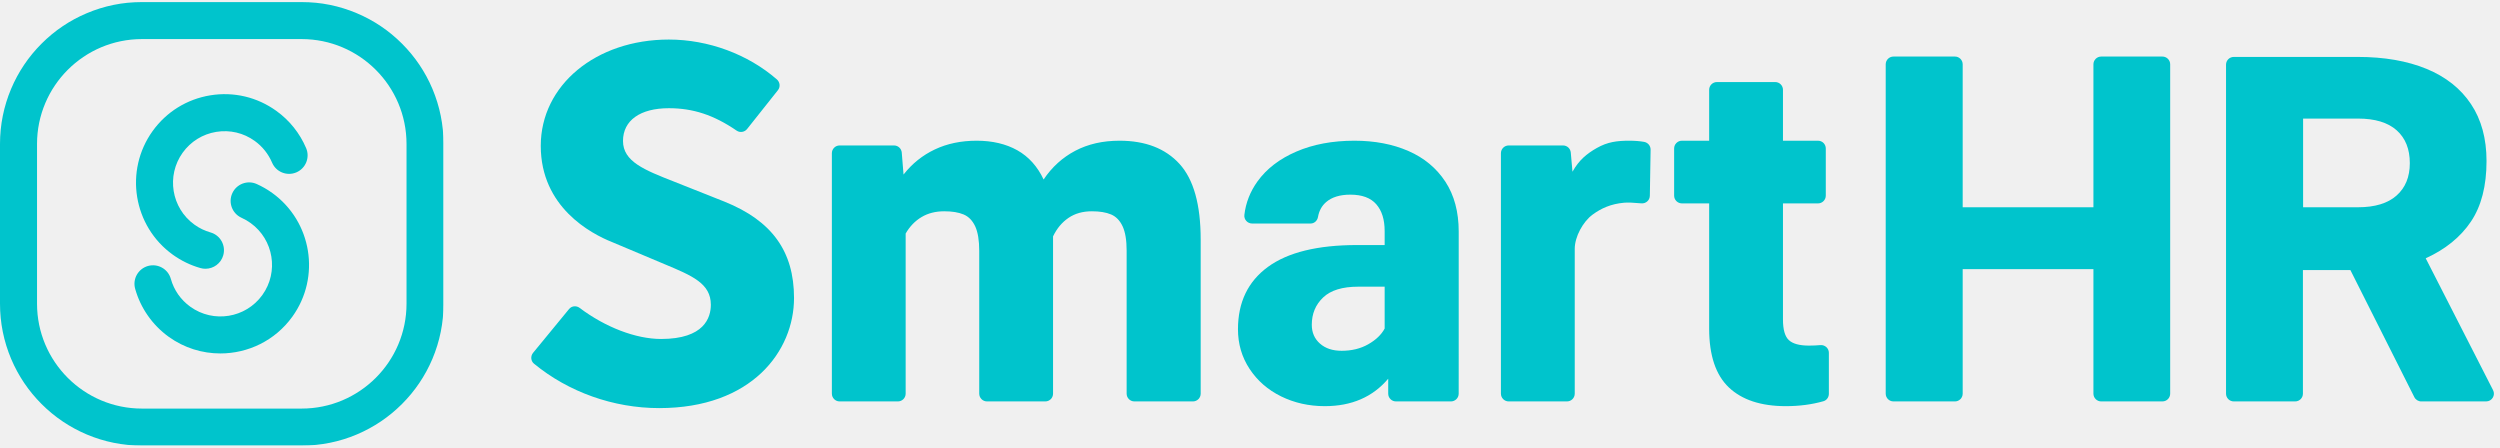
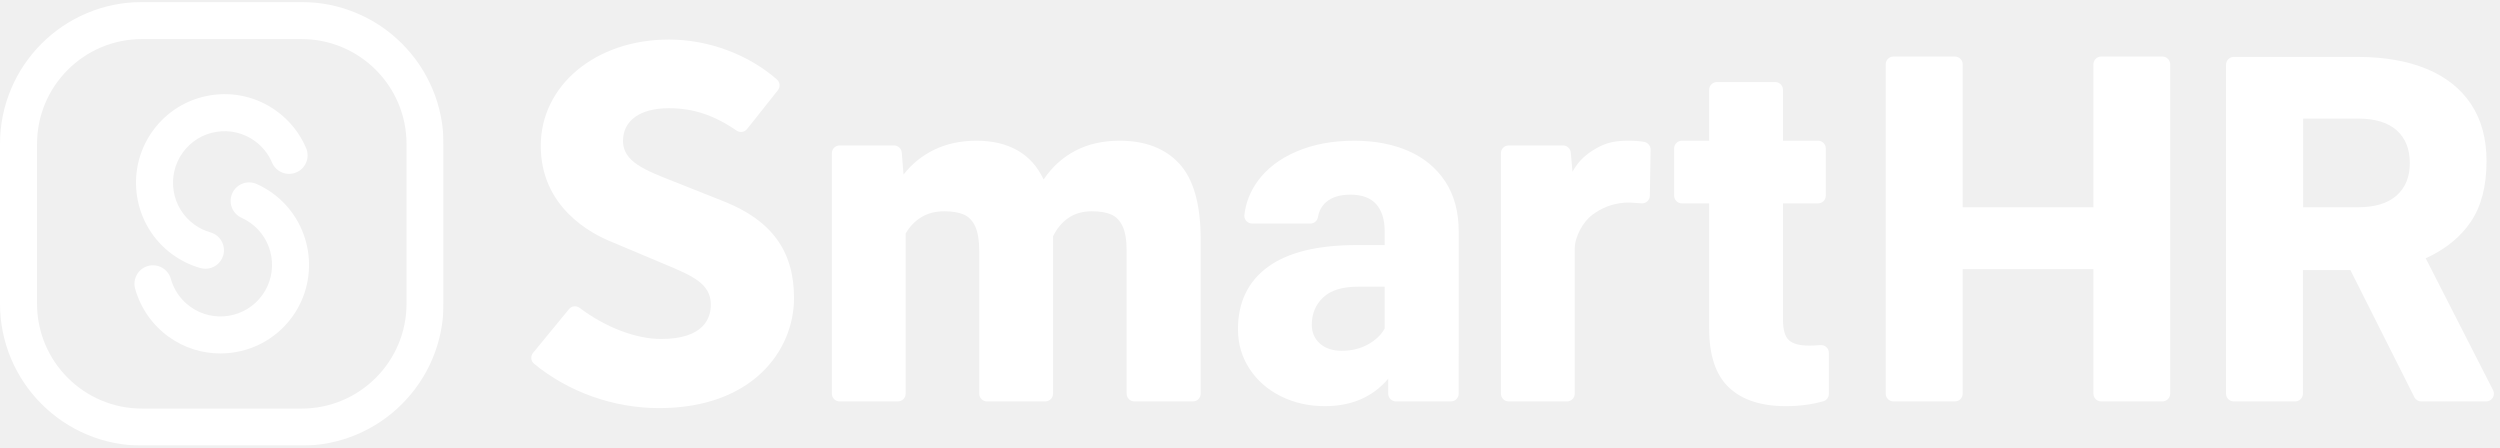
<svg xmlns="http://www.w3.org/2000/svg" width="95" height="17" viewBox="0 0 95 17" fill="none">
-   <path fill-rule="evenodd" clip-rule="evenodd" d="M7.807 10.213C7.744 10.213 7.679 10.204 7.615 10.186C7.239 10.079 6.886 9.908 6.566 9.678C5.06 8.593 4.717 6.485 5.801 4.978C6.327 4.248 7.105 3.767 7.993 3.622C8.881 3.478 9.772 3.688 10.501 4.214C11.002 4.574 11.393 5.063 11.633 5.629C11.785 5.986 11.618 6.399 11.26 6.551C10.902 6.703 10.489 6.536 10.338 6.178C10.198 5.85 9.971 5.565 9.679 5.355C9.254 5.049 8.736 4.927 8.219 5.011C7.702 5.095 7.249 5.376 6.943 5.8C6.312 6.677 6.511 7.905 7.388 8.536C7.575 8.671 7.78 8.77 7.999 8.832C8.373 8.938 8.59 9.327 8.484 9.701C8.396 10.011 8.114 10.213 7.807 10.213Z" fill="#00C4CC" />
-   <path fill-rule="evenodd" clip-rule="evenodd" d="M8.374 13.431C7.692 13.431 7.004 13.226 6.41 12.798C5.793 12.353 5.34 11.706 5.136 10.974C5.031 10.6 5.25 10.212 5.624 10.107C5.998 10.003 6.386 10.221 6.491 10.595C6.612 11.027 6.868 11.393 7.233 11.656C8.11 12.288 9.337 12.088 9.969 11.211C10.6 10.334 10.4 9.106 9.523 8.475C9.415 8.397 9.299 8.33 9.179 8.276C8.825 8.117 8.666 7.7 8.826 7.346C8.985 6.992 9.401 6.833 9.756 6.993C9.962 7.085 10.161 7.2 10.346 7.333C11.852 8.418 12.195 10.527 11.11 12.033C10.453 12.946 9.421 13.431 8.374 13.431Z" fill="#00C4CC" />
+   <path fill-rule="evenodd" clip-rule="evenodd" d="M7.807 10.213C7.744 10.213 7.679 10.204 7.615 10.186C7.239 10.079 6.886 9.908 6.566 9.678C5.06 8.593 4.717 6.485 5.801 4.978C6.327 4.248 7.105 3.767 7.993 3.622C8.881 3.478 9.772 3.688 10.501 4.214C11.002 4.574 11.393 5.063 11.633 5.629C11.785 5.986 11.618 6.399 11.26 6.551C10.902 6.703 10.489 6.536 10.338 6.178C10.198 5.85 9.971 5.565 9.679 5.355C9.254 5.049 8.736 4.927 8.219 5.011C7.702 5.095 7.249 5.376 6.943 5.8C6.312 6.677 6.511 7.905 7.388 8.536C7.575 8.671 7.78 8.77 7.999 8.832C8.373 8.938 8.59 9.327 8.484 9.701C8.396 10.011 8.114 10.213 7.807 10.213Z" fill="#FFFFFF" />
+   <path fill-rule="evenodd" clip-rule="evenodd" d="M8.374 13.431C7.692 13.431 7.004 13.226 6.41 12.798C5.793 12.353 5.34 11.706 5.136 10.974C5.031 10.6 5.25 10.212 5.624 10.107C5.998 10.003 6.386 10.221 6.491 10.595C6.612 11.027 6.868 11.393 7.233 11.656C8.11 12.288 9.337 12.088 9.969 11.211C10.6 10.334 10.4 9.106 9.523 8.475C9.415 8.397 9.299 8.33 9.179 8.276C8.825 8.117 8.666 7.7 8.826 7.346C8.985 6.992 9.401 6.833 9.756 6.993C9.962 7.085 10.161 7.2 10.346 7.333C11.852 8.418 12.195 10.527 11.11 12.033C10.453 12.946 9.421 13.431 8.374 13.431Z" fill="#FFFFFF" />
  <mask id="mask0_59_1469" style="mask-type:alpha" maskUnits="userSpaceOnUse" x="0" y="0" width="17" height="17">
    <path fill-rule="evenodd" clip-rule="evenodd" d="M0 0.078H16.855V16.933H0V0.078Z" fill="white" />
  </mask>
  <g mask="url(#mask0_59_1469)">
-     <path fill-rule="evenodd" clip-rule="evenodd" d="M11.46 0.078H5.395C4.667 0.078 3.961 0.221 3.295 0.503C2.652 0.774 2.075 1.163 1.58 1.658C1.085 2.153 0.696 2.73 0.424 3.373C0.143 4.039 -0 4.746 -0 5.473V11.538C-0 12.266 0.143 12.973 0.424 13.639C0.696 14.281 1.085 14.858 1.58 15.353C2.075 15.848 2.652 16.237 3.295 16.509C3.961 16.791 4.667 16.933 5.395 16.933H11.46C12.188 16.933 12.894 16.791 13.56 16.509C14.203 16.237 14.78 15.848 15.275 15.353C15.77 14.858 16.159 14.281 16.431 13.639C16.712 12.973 16.855 12.266 16.855 11.538V5.473C16.855 4.746 16.712 4.039 16.431 3.373C16.159 2.73 15.77 2.153 15.275 1.658C14.78 1.163 14.203 0.774 13.56 0.503C12.894 0.221 12.188 0.078 11.46 0.078ZM11.46 1.485C13.662 1.485 15.448 3.271 15.448 5.473V11.538C15.448 13.741 13.662 15.526 11.46 15.526H5.395C3.192 15.526 1.407 13.741 1.407 11.538V5.473C1.407 3.271 3.192 1.485 5.395 1.485H11.46Z" fill="#00C4CC" />
+     <path fill-rule="evenodd" clip-rule="evenodd" d="M11.46 0.078H5.395C4.667 0.078 3.961 0.221 3.295 0.503C2.652 0.774 2.075 1.163 1.58 1.658C1.085 2.153 0.696 2.73 0.424 3.373C0.143 4.039 -0 4.746 -0 5.473V11.538C-0 12.266 0.143 12.973 0.424 13.639C0.696 14.281 1.085 14.858 1.58 15.353C2.075 15.848 2.652 16.237 3.295 16.509C3.961 16.791 4.667 16.933 5.395 16.933H11.46C12.188 16.933 12.894 16.791 13.56 16.509C14.203 16.237 14.78 15.848 15.275 15.353C15.77 14.858 16.159 14.281 16.431 13.639C16.712 12.973 16.855 12.266 16.855 11.538V5.473C16.855 4.746 16.712 4.039 16.431 3.373C16.159 2.73 15.77 2.153 15.275 1.658C14.78 1.163 14.203 0.774 13.56 0.503C12.894 0.221 12.188 0.078 11.46 0.078ZM11.46 1.485C13.662 1.485 15.448 3.271 15.448 5.473V11.538C15.448 13.741 13.662 15.526 11.46 15.526H5.395C3.192 15.526 1.407 13.741 1.407 11.538V5.473C1.407 3.271 3.192 1.485 5.395 1.485H11.46Z" fill="#FFFFFF" />
  </g>
-   <path fill-rule="evenodd" clip-rule="evenodd" d="M44.821 6.228C45.358 6.816 45.626 7.774 45.626 9.105V14.959C45.626 15.122 45.494 15.254 45.331 15.254H43.107C42.944 15.254 42.812 15.122 42.812 14.959V9.521C42.812 9.126 42.761 8.819 42.659 8.6C42.557 8.381 42.412 8.231 42.223 8.15C42.034 8.069 41.79 8.029 41.491 8.029C41.143 8.029 40.846 8.113 40.601 8.281C40.355 8.449 40.16 8.682 40.016 8.982V9.18V14.959C40.016 15.122 39.884 15.254 39.721 15.254H37.507C37.343 15.254 37.211 15.122 37.211 14.959V9.539C37.211 9.138 37.16 8.826 37.059 8.604C36.956 8.383 36.81 8.231 36.618 8.15C36.426 8.069 36.181 8.029 35.881 8.029C35.551 8.029 35.264 8.102 35.018 8.249C34.772 8.396 34.571 8.604 34.415 8.874V14.959C34.415 15.122 34.283 15.254 34.12 15.254H31.906C31.743 15.254 31.611 15.122 31.611 14.959V5.822C31.611 5.659 31.743 5.527 31.906 5.527H33.972C34.126 5.527 34.254 5.645 34.267 5.798L34.334 6.633C34.658 6.219 35.054 5.902 35.521 5.68C35.989 5.458 36.519 5.347 37.112 5.347C37.712 5.347 38.227 5.469 38.659 5.711C39.09 5.954 39.423 6.324 39.657 6.821C39.974 6.348 40.376 5.984 40.861 5.729C41.347 5.474 41.907 5.347 42.542 5.347C43.525 5.347 44.285 5.641 44.821 6.228Z" fill="#00C4CC" />
-   <path fill-rule="evenodd" clip-rule="evenodd" d="M51.992 13.083C52.283 12.918 52.491 12.719 52.617 12.485V10.894H51.61C51.011 10.894 50.567 11.03 50.28 11.303C49.992 11.576 49.848 11.922 49.848 12.341C49.848 12.635 49.951 12.873 50.158 13.056C50.365 13.239 50.639 13.33 50.981 13.33C51.364 13.33 51.701 13.248 51.992 13.083ZM55.135 15.254H53.047C52.884 15.254 52.752 15.122 52.752 14.959V14.391C52.164 15.086 51.361 15.434 50.342 15.434C49.737 15.434 49.183 15.309 48.679 15.061C48.176 14.812 47.777 14.464 47.484 14.018C47.19 13.572 47.043 13.069 47.043 12.512C47.043 11.487 47.422 10.698 48.18 10.143C48.938 9.589 50.067 9.312 51.565 9.312H52.617V8.781C52.617 8.344 52.511 8.004 52.298 7.761C52.085 7.518 51.757 7.397 51.313 7.397C50.918 7.397 50.611 7.491 50.392 7.68C50.228 7.822 50.125 8.01 50.084 8.244C50.059 8.386 49.945 8.494 49.801 8.494H47.581C47.406 8.494 47.266 8.342 47.286 8.169C47.339 7.708 47.505 7.283 47.785 6.893C48.13 6.414 48.621 6.036 49.259 5.761C49.897 5.485 50.633 5.347 51.466 5.347C52.239 5.347 52.924 5.478 53.52 5.738C54.117 5.999 54.584 6.387 54.923 6.902C55.261 7.418 55.431 8.05 55.431 8.799V12.827C55.431 13.259 55.43 14.413 55.43 14.96C55.43 15.122 55.298 15.254 55.135 15.254Z" fill="#00C4CC" />
-   <path fill-rule="evenodd" clip-rule="evenodd" d="M69.497 13.407V14.964C69.497 15.094 69.414 15.212 69.289 15.247C68.853 15.371 68.377 15.434 67.861 15.434C66.92 15.434 66.199 15.197 65.698 14.724C65.198 14.25 64.948 13.504 64.948 12.485V7.729H63.913C63.749 7.729 63.617 7.597 63.617 7.434V5.642C63.617 5.479 63.749 5.347 63.913 5.347H64.948V3.413C64.948 3.25 65.08 3.118 65.243 3.118H67.458C67.621 3.118 67.753 3.25 67.753 3.413V5.347H69.085C69.248 5.347 69.38 5.479 69.38 5.642V7.434C69.38 7.597 69.248 7.729 69.085 7.729H67.753V12.144C67.753 12.527 67.828 12.788 67.978 12.926C68.127 13.064 68.382 13.133 68.742 13.133C68.894 13.133 69.037 13.126 69.171 13.114C69.346 13.098 69.497 13.232 69.497 13.407Z" fill="#00C4CC" />
-   <path fill-rule="evenodd" clip-rule="evenodd" d="M62.723 5.687L62.694 7.438C62.692 7.61 62.543 7.743 62.371 7.727C62.076 7.7 61.858 7.691 61.719 7.703C61.219 7.747 60.849 7.913 60.519 8.155C60.157 8.419 59.84 8.994 59.84 9.454V14.959C59.84 15.122 59.708 15.254 59.545 15.254H57.331C57.167 15.254 57.035 15.122 57.035 14.959V5.822C57.035 5.659 57.167 5.527 57.331 5.527H59.396C59.55 5.527 59.678 5.646 59.69 5.8L59.754 6.526C60 6.083 60.296 5.843 60.672 5.628C61.086 5.392 61.447 5.347 61.908 5.347C62.123 5.347 62.312 5.362 62.475 5.391C62.619 5.417 62.725 5.541 62.723 5.687Z" fill="#00C4CC" />
-   <path fill-rule="evenodd" clip-rule="evenodd" d="M27.532 7.663L25.621 6.904C24.491 6.461 23.674 6.141 23.674 5.357C23.674 4.577 24.325 4.112 25.417 4.112C26.336 4.112 27.124 4.369 27.994 4.965C28.121 5.051 28.293 5.023 28.389 4.903L29.561 3.427C29.661 3.302 29.641 3.122 29.52 3.017C28.424 2.063 26.918 1.503 25.417 1.503C22.642 1.503 20.549 3.239 20.549 5.541C20.549 7.87 22.448 8.876 23.264 9.201L25.25 10.037C26.311 10.48 27.012 10.774 27.012 11.58C27.012 12.066 26.766 12.881 25.122 12.881C24.161 12.881 23.003 12.435 22.026 11.7C21.9 11.605 21.724 11.622 21.624 11.744L20.256 13.409C20.155 13.533 20.168 13.718 20.292 13.82C21.6 14.897 23.312 15.508 25.048 15.508C28.57 15.508 30.173 13.339 30.173 11.323C30.173 9.551 29.334 8.388 27.532 7.663Z" fill="#00C4CC" />
-   <path fill-rule="evenodd" clip-rule="evenodd" d="M91.069 7.431C90.734 7.728 90.245 7.876 89.604 7.876H87.518V4.506H89.604C90.251 4.506 90.741 4.655 91.074 4.952C91.407 5.249 91.573 5.665 91.573 6.2C91.573 6.723 91.405 7.133 91.069 7.431ZM94.736 14.825L92.177 9.815C92.927 9.473 93.499 9.009 93.895 8.421C94.29 7.834 94.488 7.067 94.488 6.119C94.488 5.268 94.292 4.547 93.899 3.957C93.507 3.367 92.943 2.92 92.209 2.617C91.475 2.315 90.604 2.163 89.597 2.163H84.884C84.721 2.163 84.589 2.295 84.589 2.458V14.959C84.589 15.122 84.721 15.254 84.884 15.254H87.216C87.379 15.254 87.511 15.122 87.511 14.959V10.263H89.315L91.745 15.092C91.795 15.191 91.897 15.254 92.008 15.254H94.473C94.694 15.254 94.837 15.021 94.736 14.825Z" fill="#00C4CC" />
-   <path fill-rule="evenodd" clip-rule="evenodd" d="M82.467 2.444V14.959C82.467 15.122 82.334 15.254 82.171 15.254H79.846C79.683 15.254 79.55 15.122 79.55 14.959V10.226H74.582V14.959C74.582 15.122 74.45 15.254 74.287 15.254H71.952C71.789 15.254 71.657 15.122 71.657 14.959V2.444C71.657 2.281 71.789 2.149 71.952 2.149H74.287C74.45 2.149 74.582 2.281 74.582 2.444V7.876H79.55V2.444C79.55 2.281 79.683 2.149 79.846 2.149H82.171C82.334 2.149 82.467 2.281 82.467 2.444Z" fill="#00C4CC" />
+   <path fill-rule="evenodd" clip-rule="evenodd" d="M44.821 6.228C45.358 6.816 45.626 7.774 45.626 9.105V14.959C45.626 15.122 45.494 15.254 45.331 15.254H43.107C42.944 15.254 42.812 15.122 42.812 14.959V9.521C42.812 9.126 42.761 8.819 42.659 8.6C42.557 8.381 42.412 8.231 42.223 8.15C42.034 8.069 41.79 8.029 41.491 8.029C41.143 8.029 40.846 8.113 40.601 8.281C40.355 8.449 40.16 8.682 40.016 8.982V9.18V14.959C40.016 15.122 39.884 15.254 39.721 15.254H37.507C37.343 15.254 37.211 15.122 37.211 14.959V9.539C37.211 9.138 37.16 8.826 37.059 8.604C36.956 8.383 36.81 8.231 36.618 8.15C36.426 8.069 36.181 8.029 35.881 8.029C35.551 8.029 35.264 8.102 35.018 8.249C34.772 8.396 34.571 8.604 34.415 8.874V14.959C34.415 15.122 34.283 15.254 34.12 15.254H31.906C31.743 15.254 31.611 15.122 31.611 14.959V5.822C31.611 5.659 31.743 5.527 31.906 5.527H33.972C34.126 5.527 34.254 5.645 34.267 5.798L34.334 6.633C34.658 6.219 35.054 5.902 35.521 5.68C35.989 5.458 36.519 5.347 37.112 5.347C37.712 5.347 38.227 5.469 38.659 5.711C39.09 5.954 39.423 6.324 39.657 6.821C39.974 6.348 40.376 5.984 40.861 5.729C41.347 5.474 41.907 5.347 42.542 5.347C43.525 5.347 44.285 5.641 44.821 6.228Z" fill="#FFFFFF" />
+   <path fill-rule="evenodd" clip-rule="evenodd" d="M51.992 13.083C52.283 12.918 52.491 12.719 52.617 12.485V10.894H51.61C51.011 10.894 50.567 11.03 50.28 11.303C49.992 11.576 49.848 11.922 49.848 12.341C49.848 12.635 49.951 12.873 50.158 13.056C50.365 13.239 50.639 13.33 50.981 13.33C51.364 13.33 51.701 13.248 51.992 13.083ZM55.135 15.254H53.047C52.884 15.254 52.752 15.122 52.752 14.959V14.391C52.164 15.086 51.361 15.434 50.342 15.434C49.737 15.434 49.183 15.309 48.679 15.061C48.176 14.812 47.777 14.464 47.484 14.018C47.19 13.572 47.043 13.069 47.043 12.512C47.043 11.487 47.422 10.698 48.18 10.143C48.938 9.589 50.067 9.312 51.565 9.312H52.617V8.781C52.617 8.344 52.511 8.004 52.298 7.761C52.085 7.518 51.757 7.397 51.313 7.397C50.918 7.397 50.611 7.491 50.392 7.68C50.228 7.822 50.125 8.01 50.084 8.244C50.059 8.386 49.945 8.494 49.801 8.494H47.581C47.406 8.494 47.266 8.342 47.286 8.169C47.339 7.708 47.505 7.283 47.785 6.893C48.13 6.414 48.621 6.036 49.259 5.761C49.897 5.485 50.633 5.347 51.466 5.347C52.239 5.347 52.924 5.478 53.52 5.738C54.117 5.999 54.584 6.387 54.923 6.902C55.261 7.418 55.431 8.05 55.431 8.799V12.827C55.431 13.259 55.43 14.413 55.43 14.96C55.43 15.122 55.298 15.254 55.135 15.254Z" fill="#FFFFFF" />
+   <path fill-rule="evenodd" clip-rule="evenodd" d="M69.497 13.407V14.964C69.497 15.094 69.414 15.212 69.289 15.247C68.853 15.371 68.377 15.434 67.861 15.434C66.92 15.434 66.199 15.197 65.698 14.724C65.198 14.25 64.948 13.504 64.948 12.485V7.729H63.913C63.749 7.729 63.617 7.597 63.617 7.434V5.642C63.617 5.479 63.749 5.347 63.913 5.347H64.948V3.413C64.948 3.25 65.08 3.118 65.243 3.118H67.458C67.621 3.118 67.753 3.25 67.753 3.413V5.347H69.085C69.248 5.347 69.38 5.479 69.38 5.642V7.434C69.38 7.597 69.248 7.729 69.085 7.729H67.753V12.144C67.753 12.527 67.828 12.788 67.978 12.926C68.127 13.064 68.382 13.133 68.742 13.133C68.894 13.133 69.037 13.126 69.171 13.114C69.346 13.098 69.497 13.232 69.497 13.407Z" fill="#FFFFFF" />
+   <path fill-rule="evenodd" clip-rule="evenodd" d="M62.723 5.687L62.694 7.438C62.692 7.61 62.543 7.743 62.371 7.727C62.076 7.7 61.858 7.691 61.719 7.703C61.219 7.747 60.849 7.913 60.519 8.155C60.157 8.419 59.84 8.994 59.84 9.454V14.959C59.84 15.122 59.708 15.254 59.545 15.254H57.331C57.167 15.254 57.035 15.122 57.035 14.959V5.822C57.035 5.659 57.167 5.527 57.331 5.527H59.396C59.55 5.527 59.678 5.646 59.69 5.8L59.754 6.526C60 6.083 60.296 5.843 60.672 5.628C61.086 5.392 61.447 5.347 61.908 5.347C62.123 5.347 62.312 5.362 62.475 5.391C62.619 5.417 62.725 5.541 62.723 5.687Z" fill="#FFFFFF" />
+   <path fill-rule="evenodd" clip-rule="evenodd" d="M27.532 7.663L25.621 6.904C24.491 6.461 23.674 6.141 23.674 5.357C23.674 4.577 24.325 4.112 25.417 4.112C26.336 4.112 27.124 4.369 27.994 4.965C28.121 5.051 28.293 5.023 28.389 4.903L29.561 3.427C29.661 3.302 29.641 3.122 29.52 3.017C28.424 2.063 26.918 1.503 25.417 1.503C22.642 1.503 20.549 3.239 20.549 5.541C20.549 7.87 22.448 8.876 23.264 9.201L25.25 10.037C26.311 10.48 27.012 10.774 27.012 11.58C27.012 12.066 26.766 12.881 25.122 12.881C24.161 12.881 23.003 12.435 22.026 11.7C21.9 11.605 21.724 11.622 21.624 11.744L20.256 13.409C20.155 13.533 20.168 13.718 20.292 13.82C21.6 14.897 23.312 15.508 25.048 15.508C28.57 15.508 30.173 13.339 30.173 11.323C30.173 9.551 29.334 8.388 27.532 7.663Z" fill="#FFFFFF" />
+   <path fill-rule="evenodd" clip-rule="evenodd" d="M91.069 7.431C90.734 7.728 90.245 7.876 89.604 7.876H87.518V4.506H89.604C90.251 4.506 90.741 4.655 91.074 4.952C91.407 5.249 91.573 5.665 91.573 6.2C91.573 6.723 91.405 7.133 91.069 7.431ZM94.736 14.825L92.177 9.815C92.927 9.473 93.499 9.009 93.895 8.421C94.29 7.834 94.488 7.067 94.488 6.119C94.488 5.268 94.292 4.547 93.899 3.957C93.507 3.367 92.943 2.92 92.209 2.617C91.475 2.315 90.604 2.163 89.597 2.163H84.884C84.721 2.163 84.589 2.295 84.589 2.458V14.959C84.589 15.122 84.721 15.254 84.884 15.254H87.216C87.379 15.254 87.511 15.122 87.511 14.959V10.263H89.315L91.745 15.092C91.795 15.191 91.897 15.254 92.008 15.254H94.473C94.694 15.254 94.837 15.021 94.736 14.825Z" fill="#FFFFFF" />
+   <path fill-rule="evenodd" clip-rule="evenodd" d="M82.467 2.444V14.959C82.467 15.122 82.334 15.254 82.171 15.254H79.846C79.683 15.254 79.55 15.122 79.55 14.959V10.226H74.582V14.959C74.582 15.122 74.45 15.254 74.287 15.254H71.952C71.789 15.254 71.657 15.122 71.657 14.959V2.444C71.657 2.281 71.789 2.149 71.952 2.149H74.287C74.45 2.149 74.582 2.281 74.582 2.444V7.876H79.55V2.444C79.55 2.281 79.683 2.149 79.846 2.149H82.171C82.334 2.149 82.467 2.281 82.467 2.444Z" fill="#FFFFFF" />
</svg>
